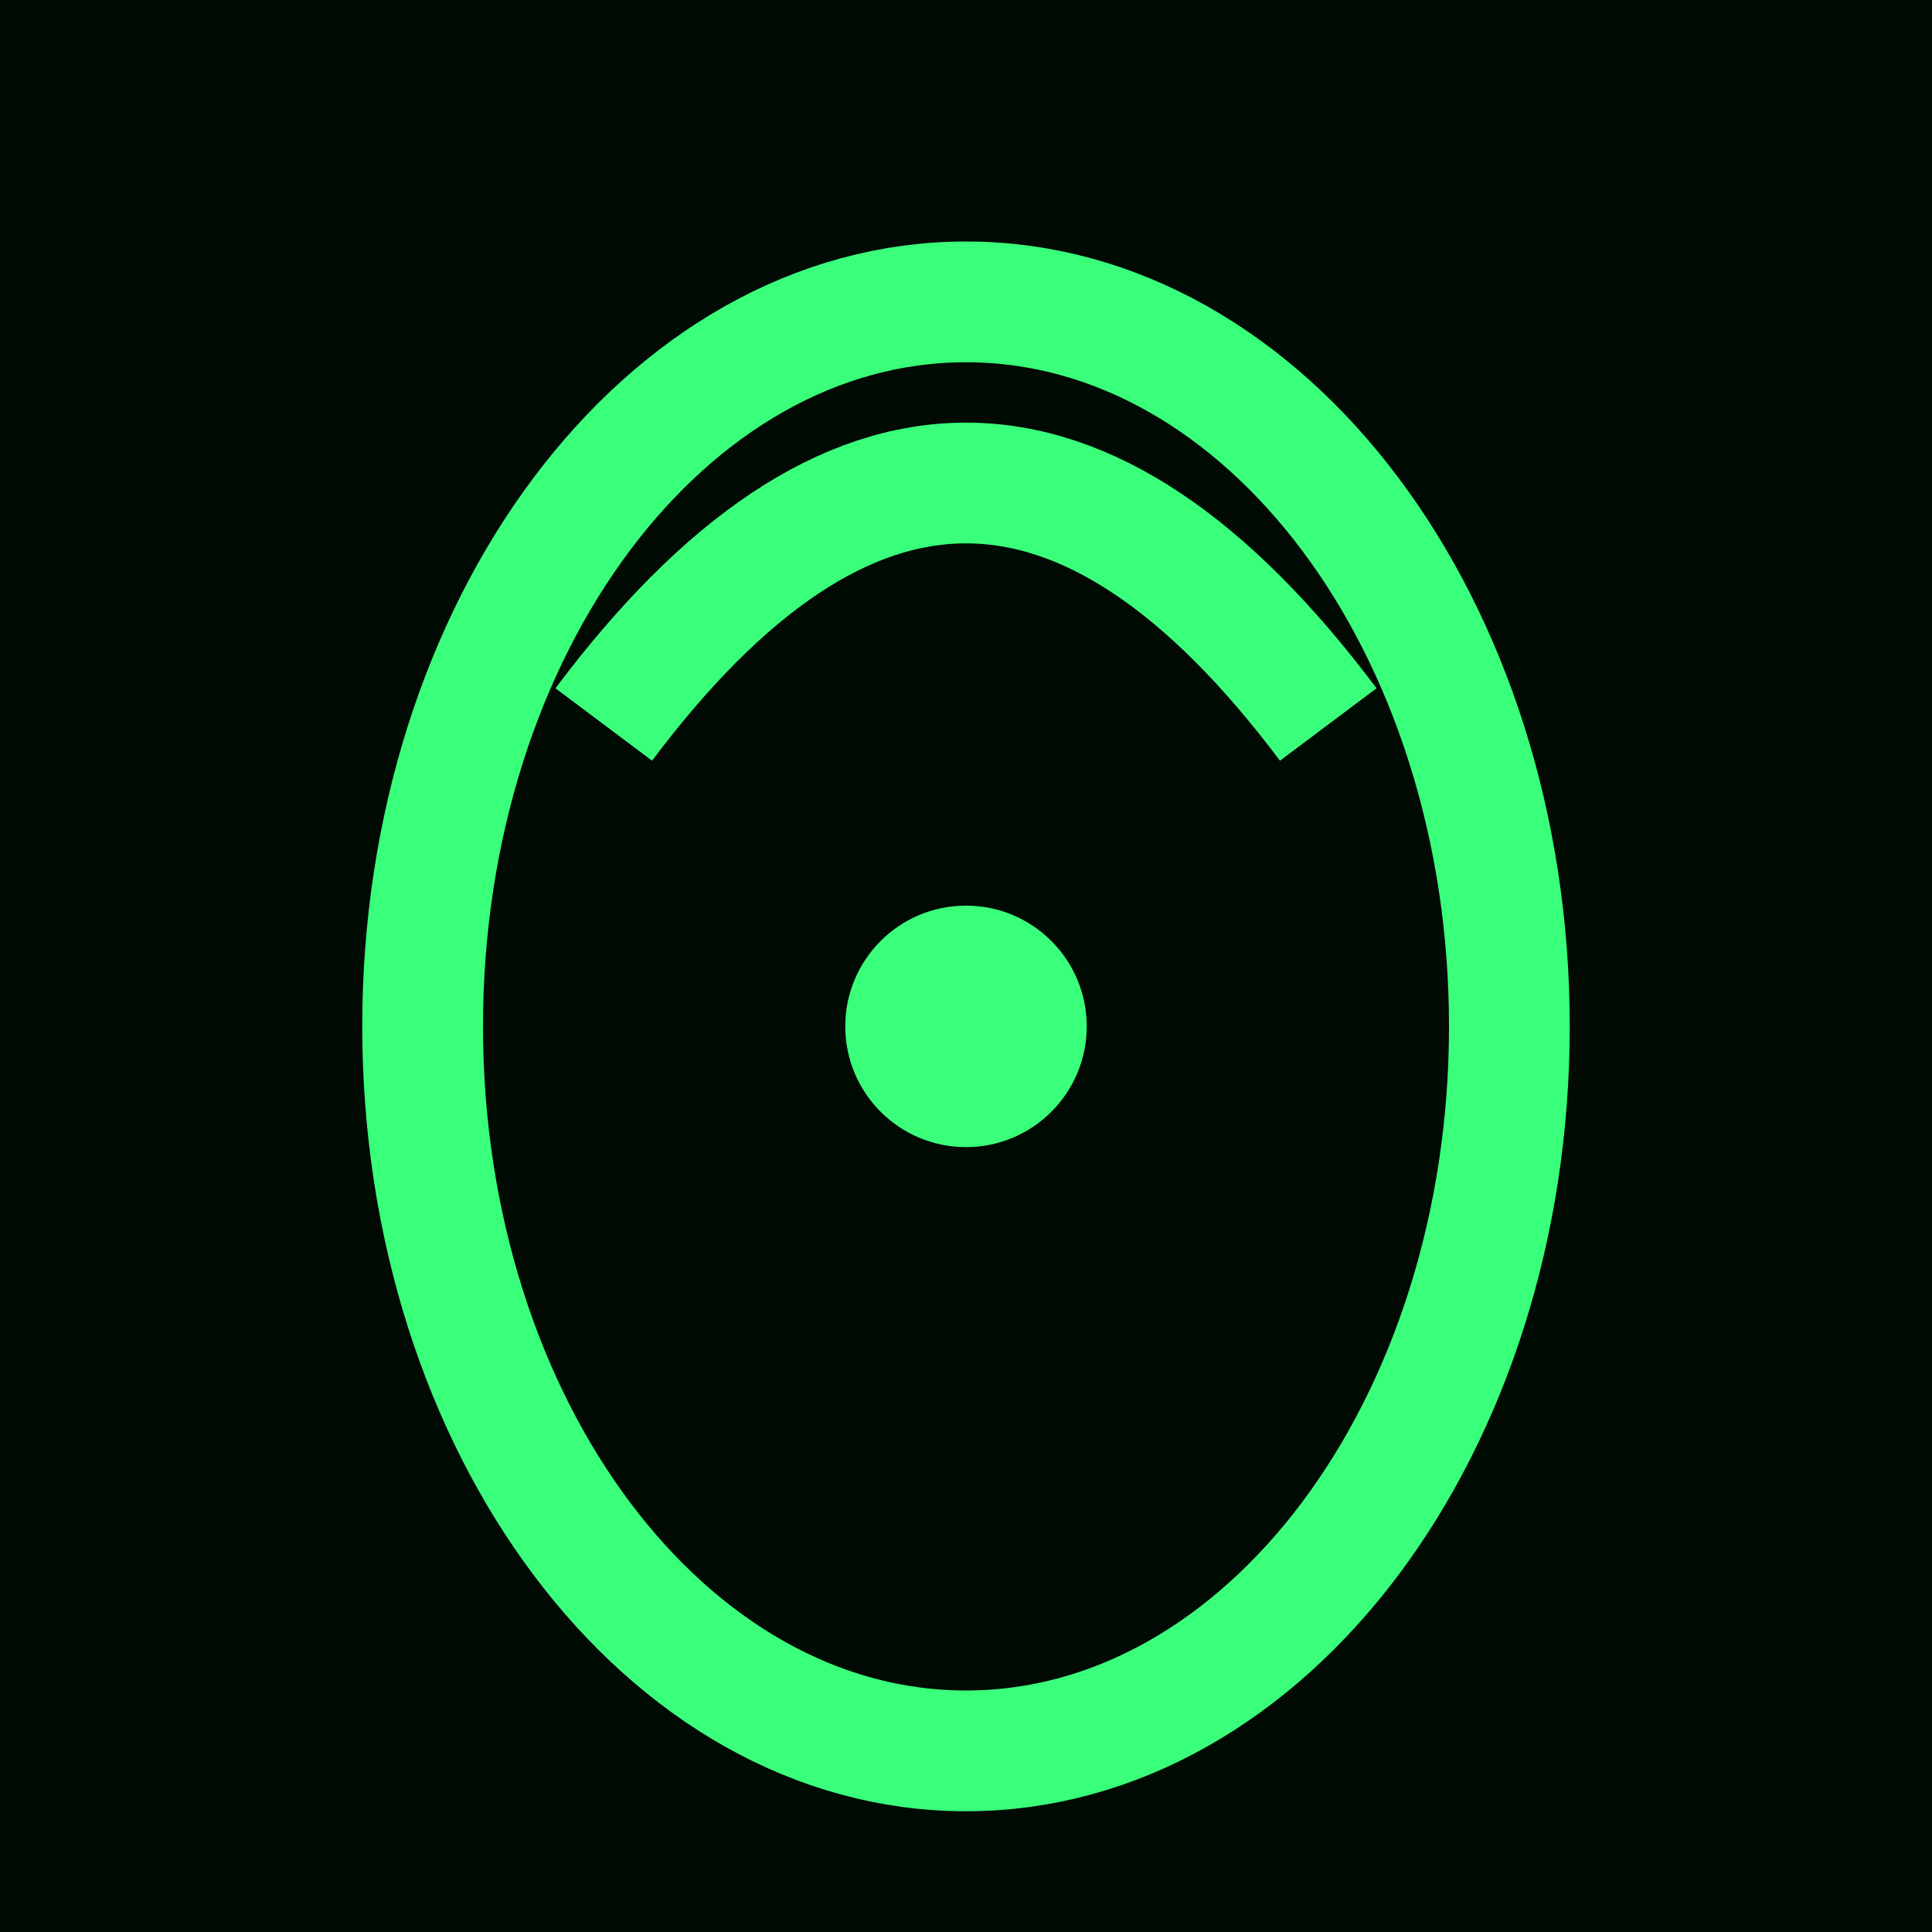
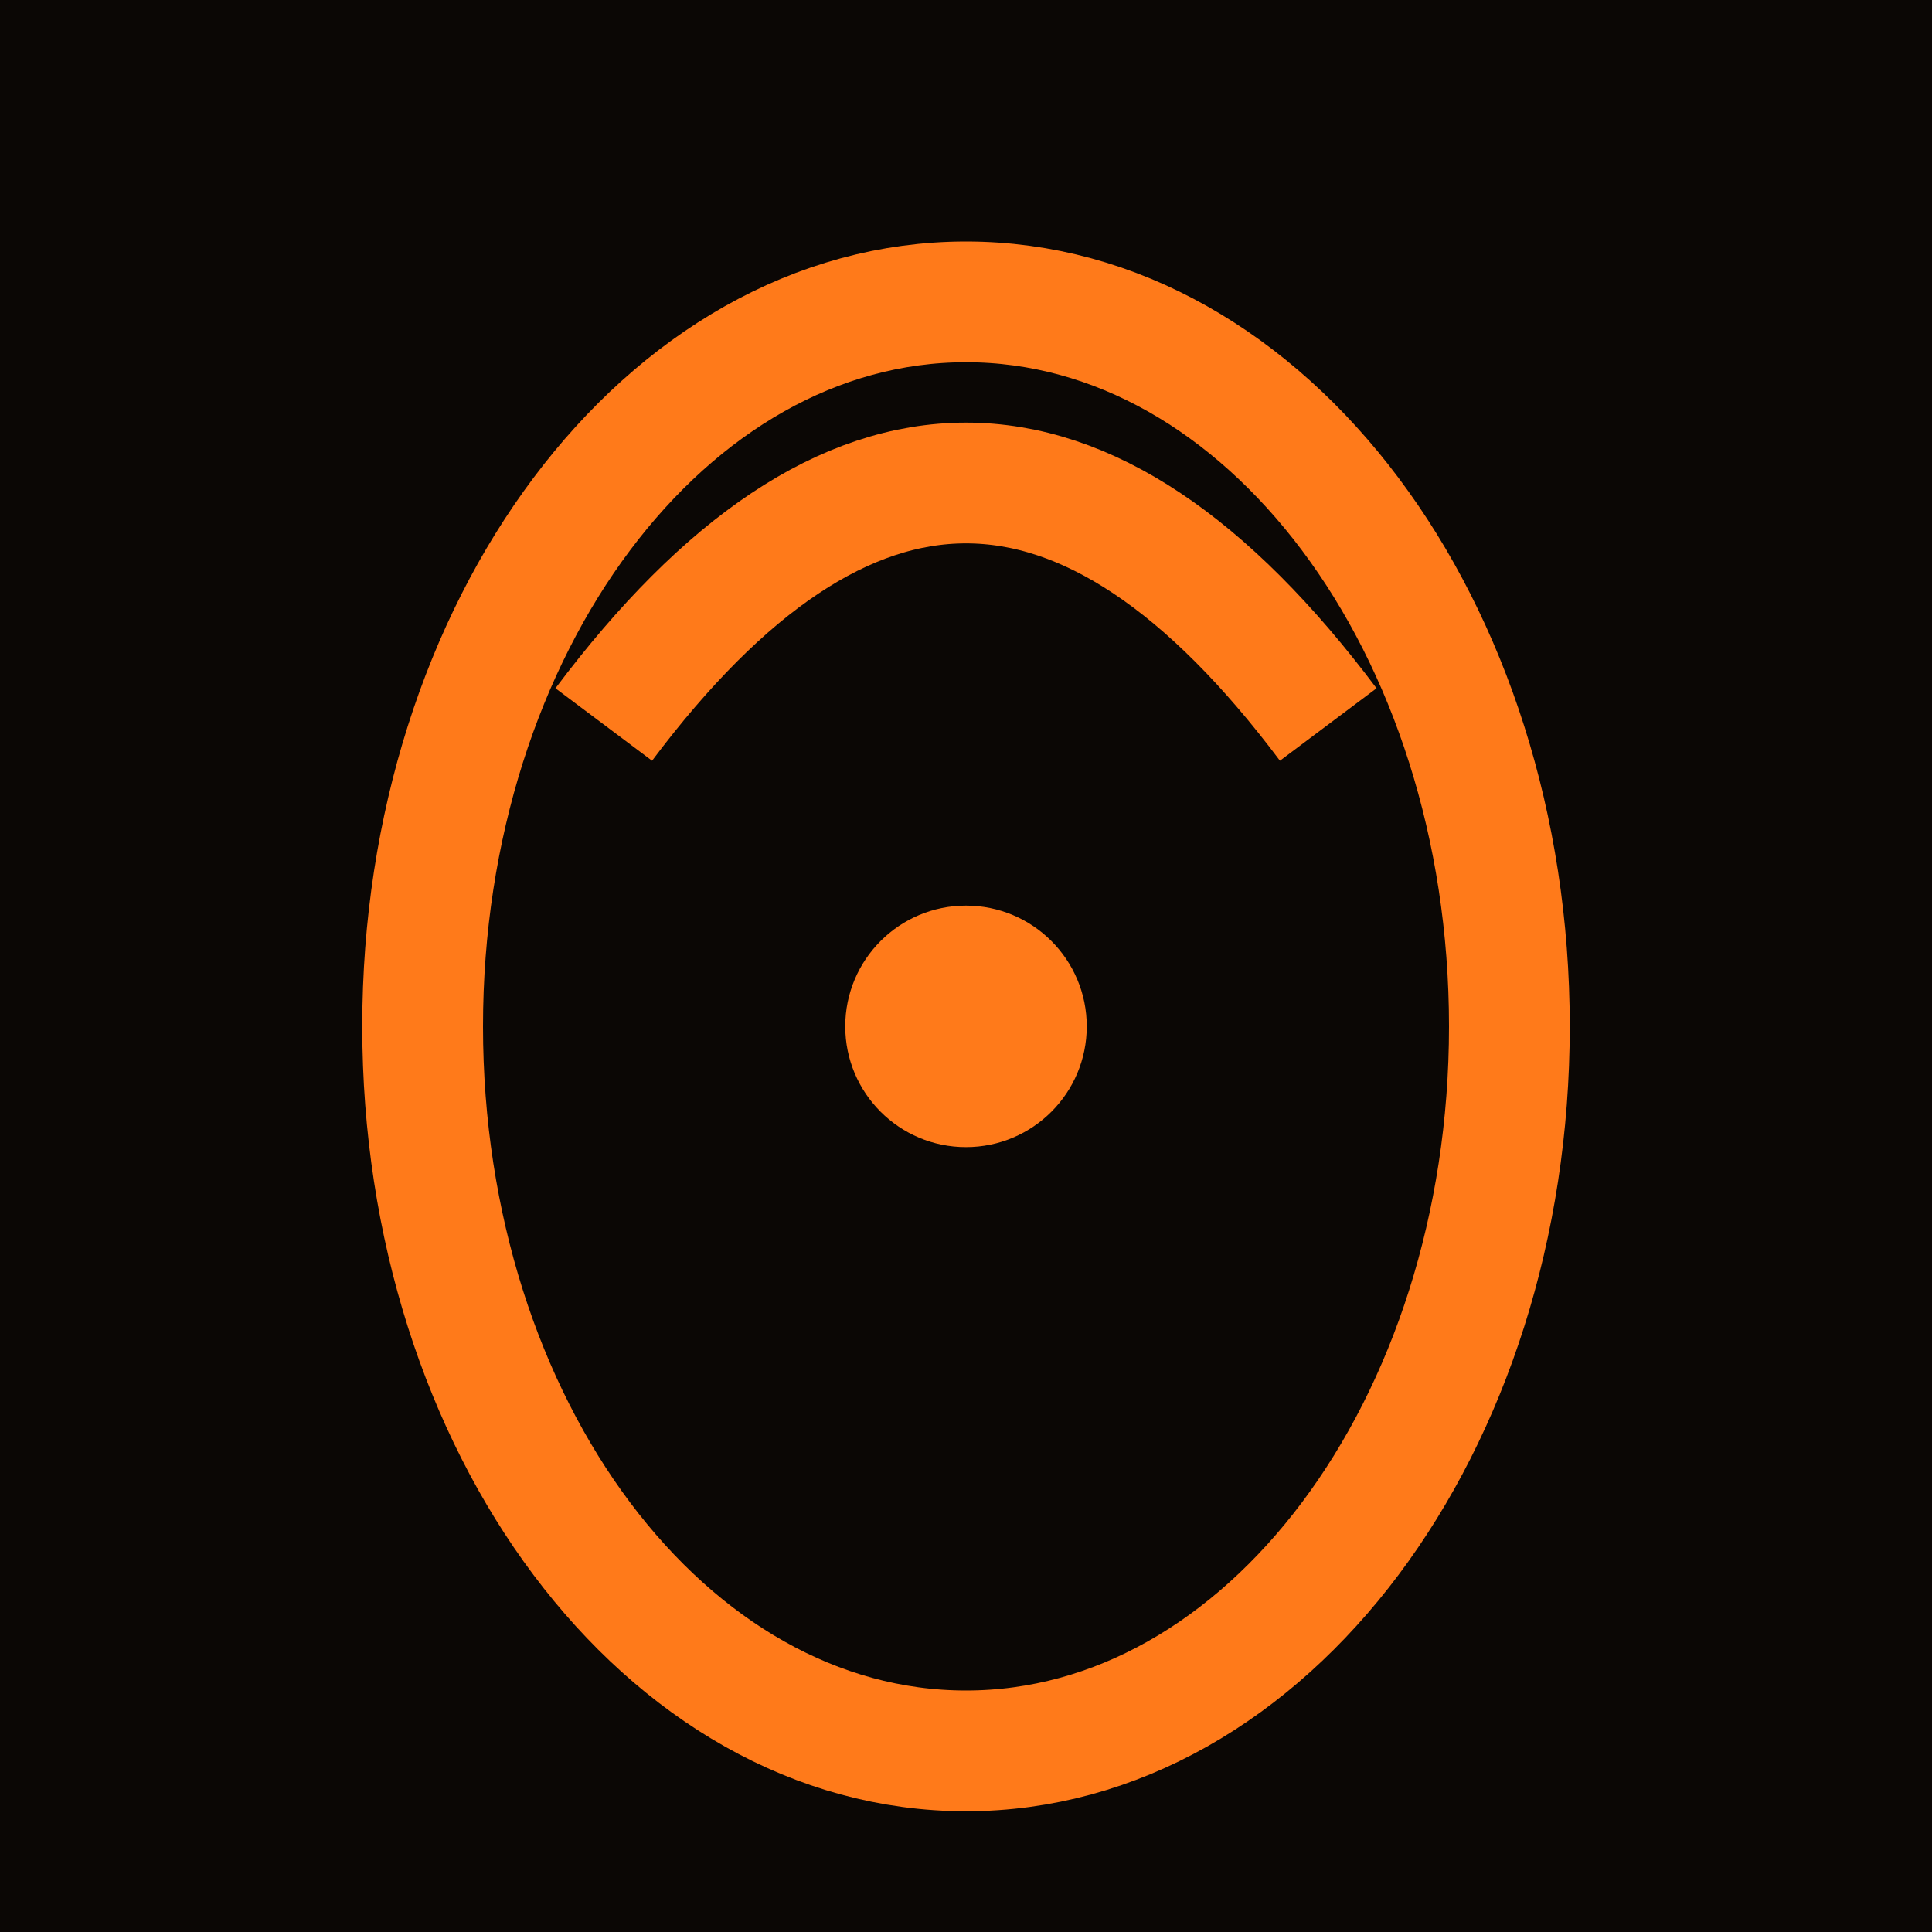
<svg xmlns="http://www.w3.org/2000/svg" viewBox="0 0 32 32">
-   <rect width="32" height="32" fill="#020a04" />
-   <ellipse cx="16" cy="17" rx="9" ry="12" fill="none" stroke="#39ff7a" stroke-width="2" />
-   <path d="M10 12 Q16 4 22 12" fill="none" stroke="#39ff7a" stroke-width="2" />
-   <circle cx="16" cy="17" r="2" fill="#39ff7a" />
+   <rect width="32" height="32" fill="#0b0705" />
+   <ellipse cx="16" cy="17" rx="9" ry="12" fill="none" stroke="#ff7a1a" stroke-width="2" />
+   <path d="M10 12 Q16 4 22 12" fill="none" stroke="#ff7a1a" stroke-width="2" />
+   <circle cx="16" cy="17" r="2" fill="#ff7a1a" />
</svg>
